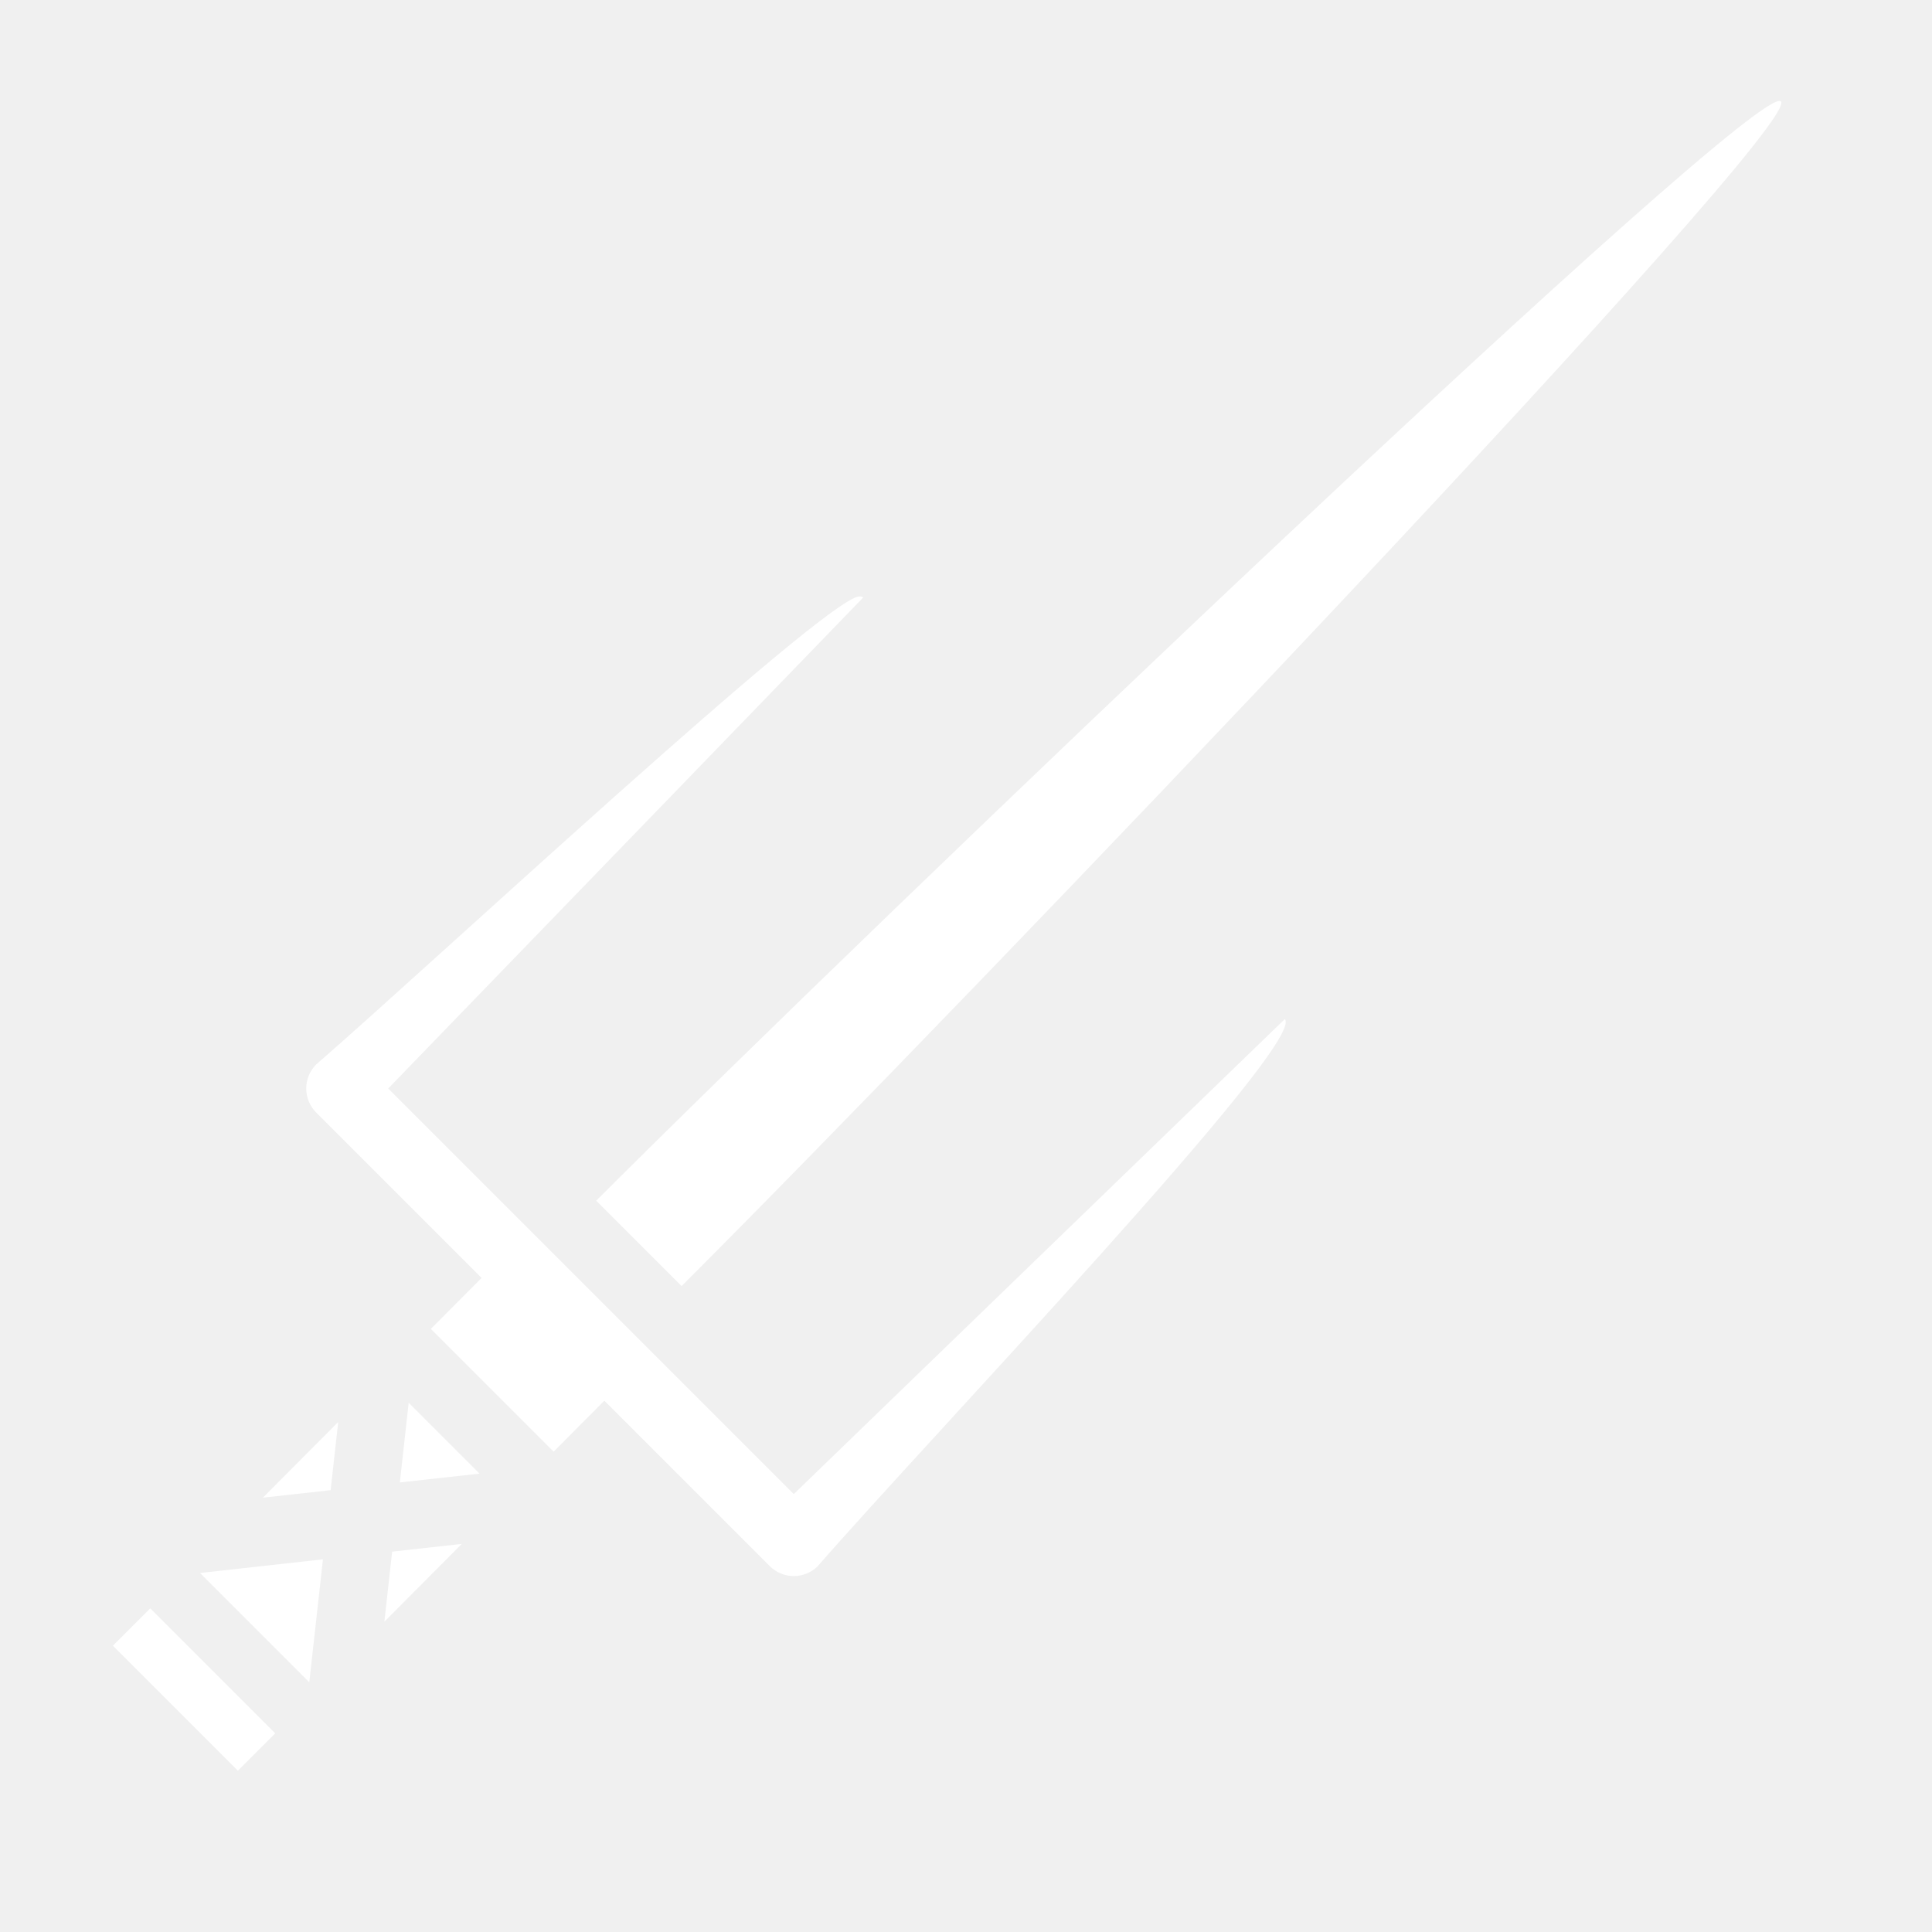
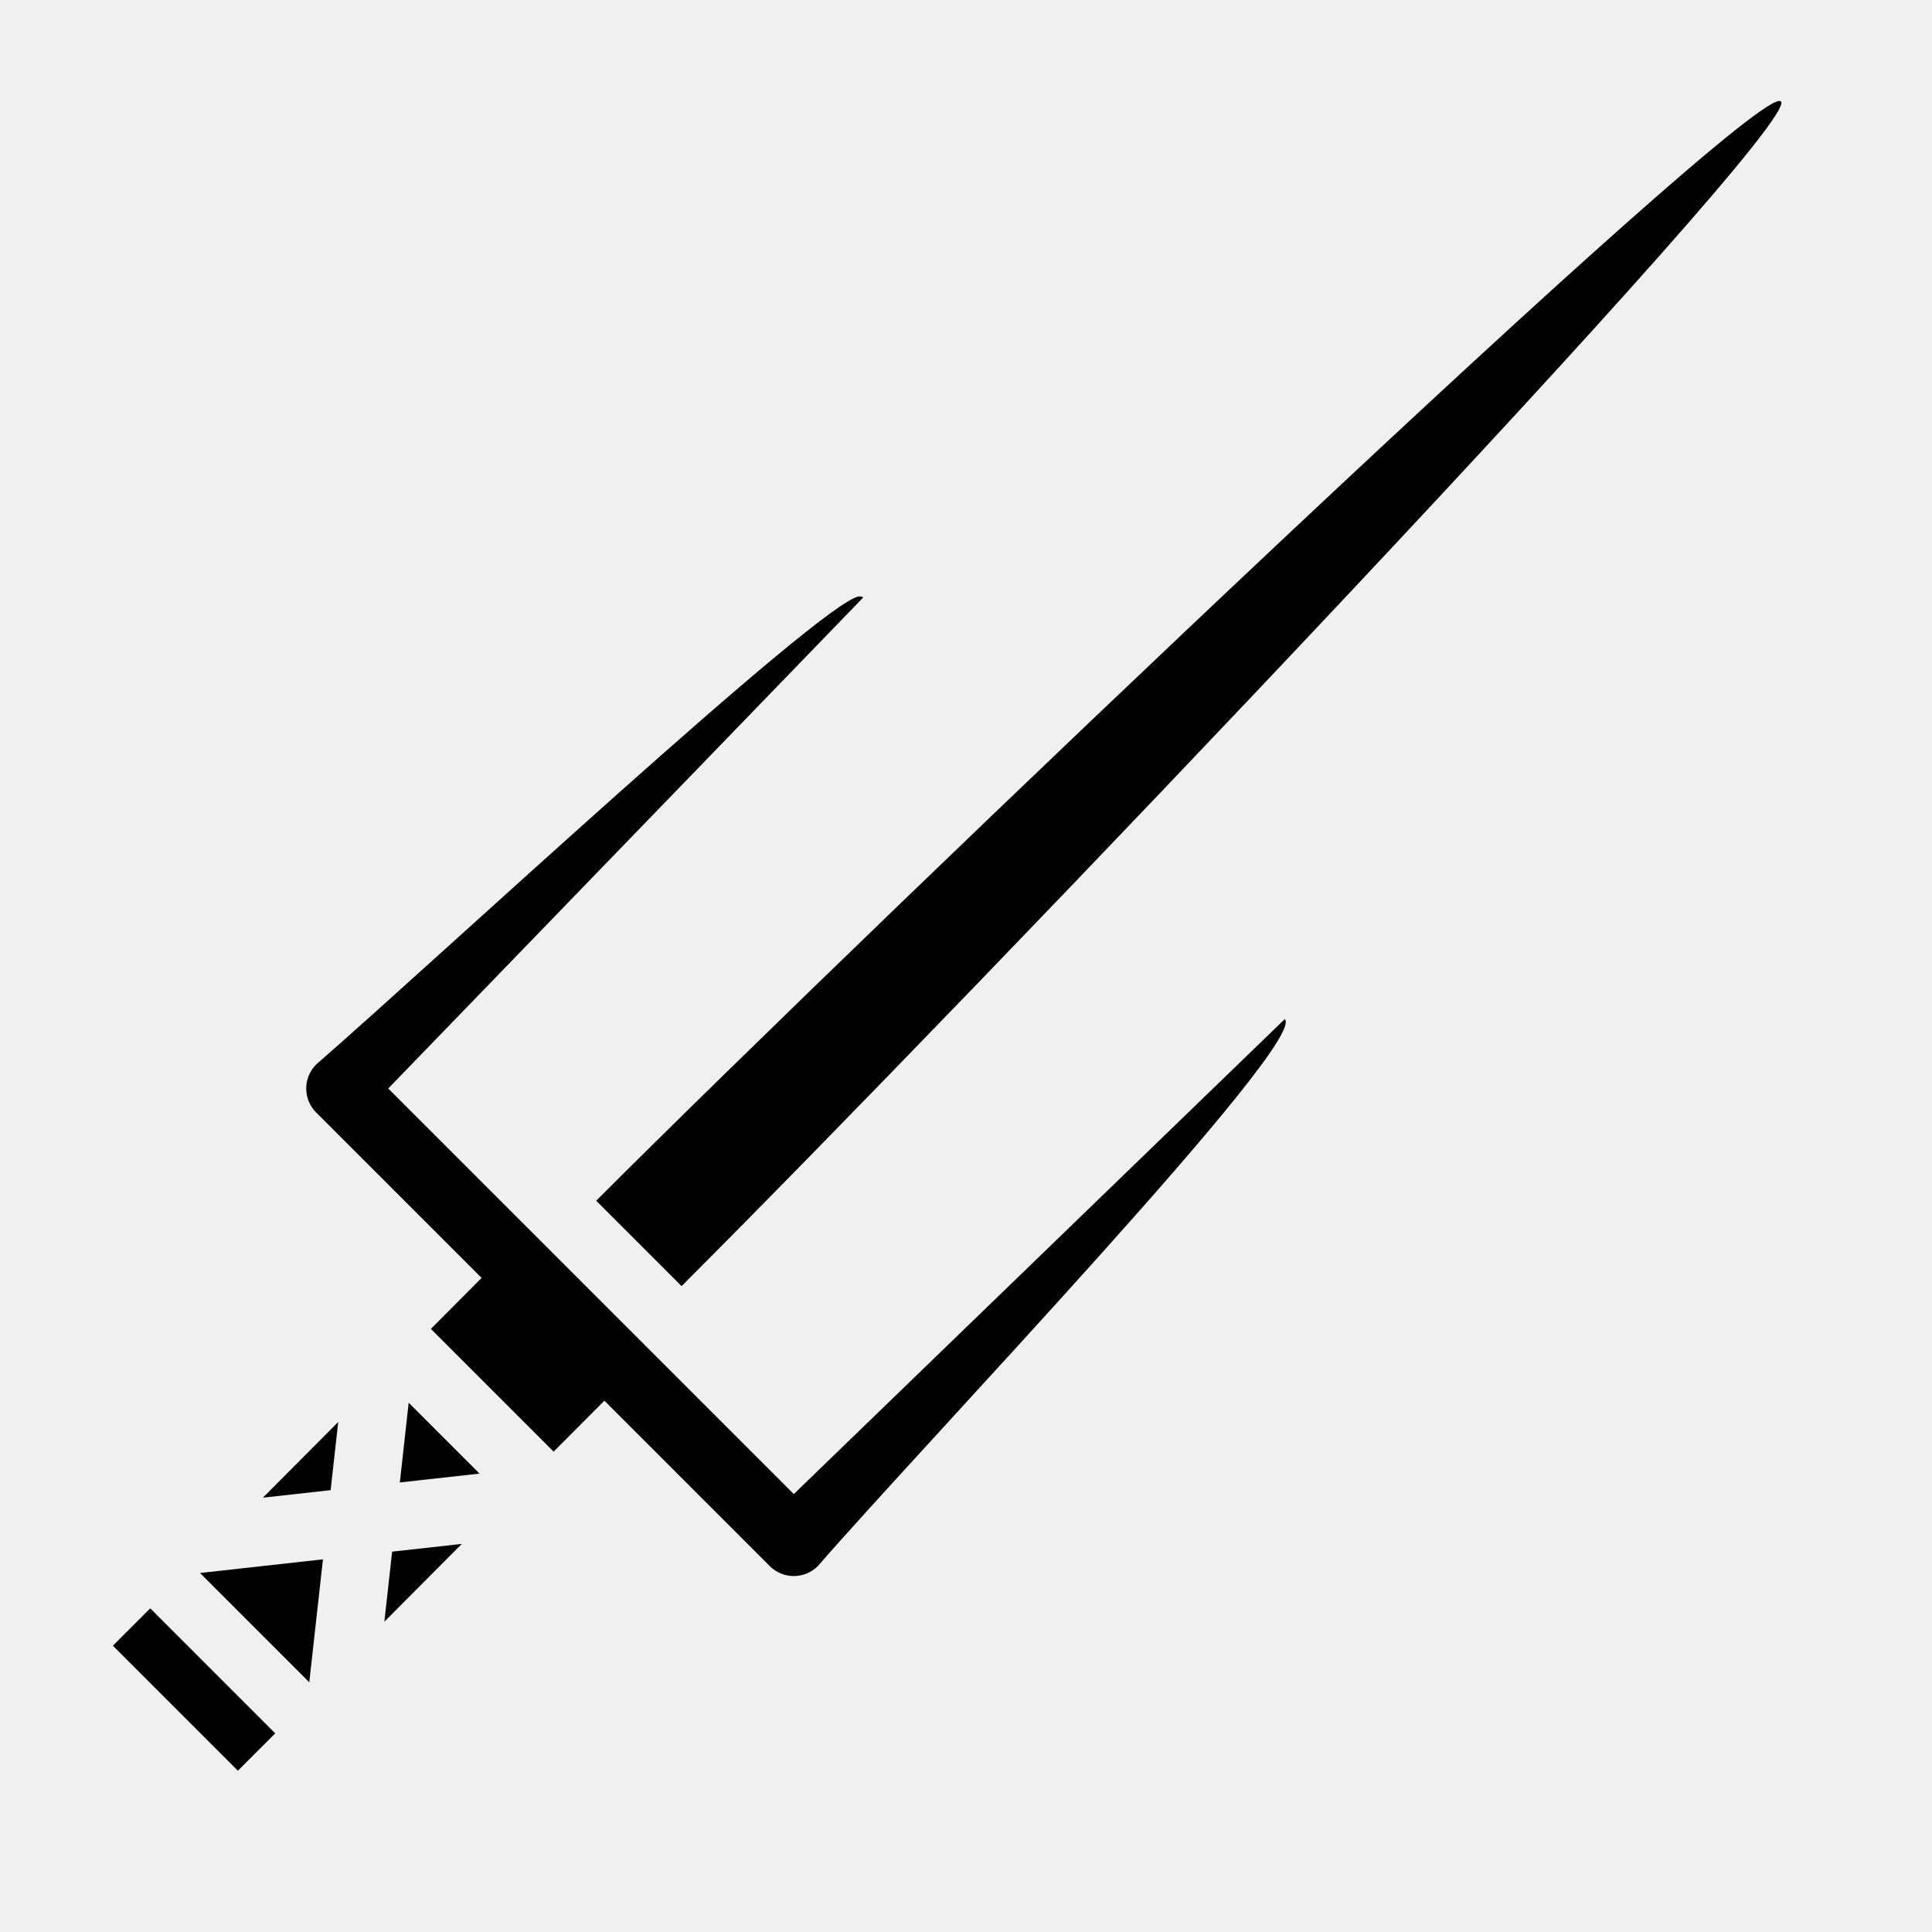
- <svg xmlns="http://www.w3.org/2000/svg" style="height: 512px; width: 512px;" viewBox="0 0 512 512">
+ <svg xmlns="http://www.w3.org/2000/svg" viewBox="0 0 512 512">
  <g class="" style="" transform="translate(-5,-8)">
-     <path d="M476.953 34.873C470.795 28.715 237.497 251.72 162.997 326.2l22.628 22.628C261.473 273.082 483.11 41.03 476.953 34.873zM233.747 166.356c-.24-.24-.6-.335-1.07-.293-9.55.855-113.11 97.3-143.888 124.035-3.515 3.515-3.515 9.213 0 12.728l43.84 43.842-13.442 13.504 32.53 32.53 13.443-13.507L209 423.037c3.515 3.514 9.213 3.514 12.728 0 28.048-32.29 129.91-138.957 123.743-144.957L215.363 403.944l-107.48-107.48zm-120.442 213.39l-2.346 21.12 21.12-2.346zm14.072 37.406l-18.455 2.05-2.062 18.564zM94.63 384.844L74.666 404.9l17.955-1.996zm-4.045 36.396l-32.575 3.62 28.955 28.958zM44.82 434.232l-9.9 9.9 33.122 33.12 9.902-9.896z" fill="#fff" fill-opacity="1" />
+     <path d="M476.953 34.873C470.795 28.715 237.497 251.72 162.997 326.2l22.628 22.628C261.473 273.082 483.11 41.03 476.953 34.873zM233.747 166.356c-.24-.24-.6-.335-1.07-.293-9.55.855-113.11 97.3-143.888 124.035-3.515 3.515-3.515 9.213 0 12.728l43.84 43.842-13.442 13.504 32.53 32.53 13.443-13.507L209 423.037c3.515 3.514 9.213 3.514 12.728 0 28.048-32.29 129.91-138.957 123.743-144.957L215.363 403.944l-107.48-107.48zm-120.442 213.39l-2.346 21.12 21.12-2.346zm14.072 37.406l-18.455 2.05-2.062 18.564zM94.63 384.844L74.666 404.9l17.955-1.996zm-4.045 36.396l-32.575 3.62 28.955 28.958zM44.82 434.232l-9.9 9.9 33.122 33.12 9.902-9.896z" fill-opacity="1" />
  </g>
</svg>
